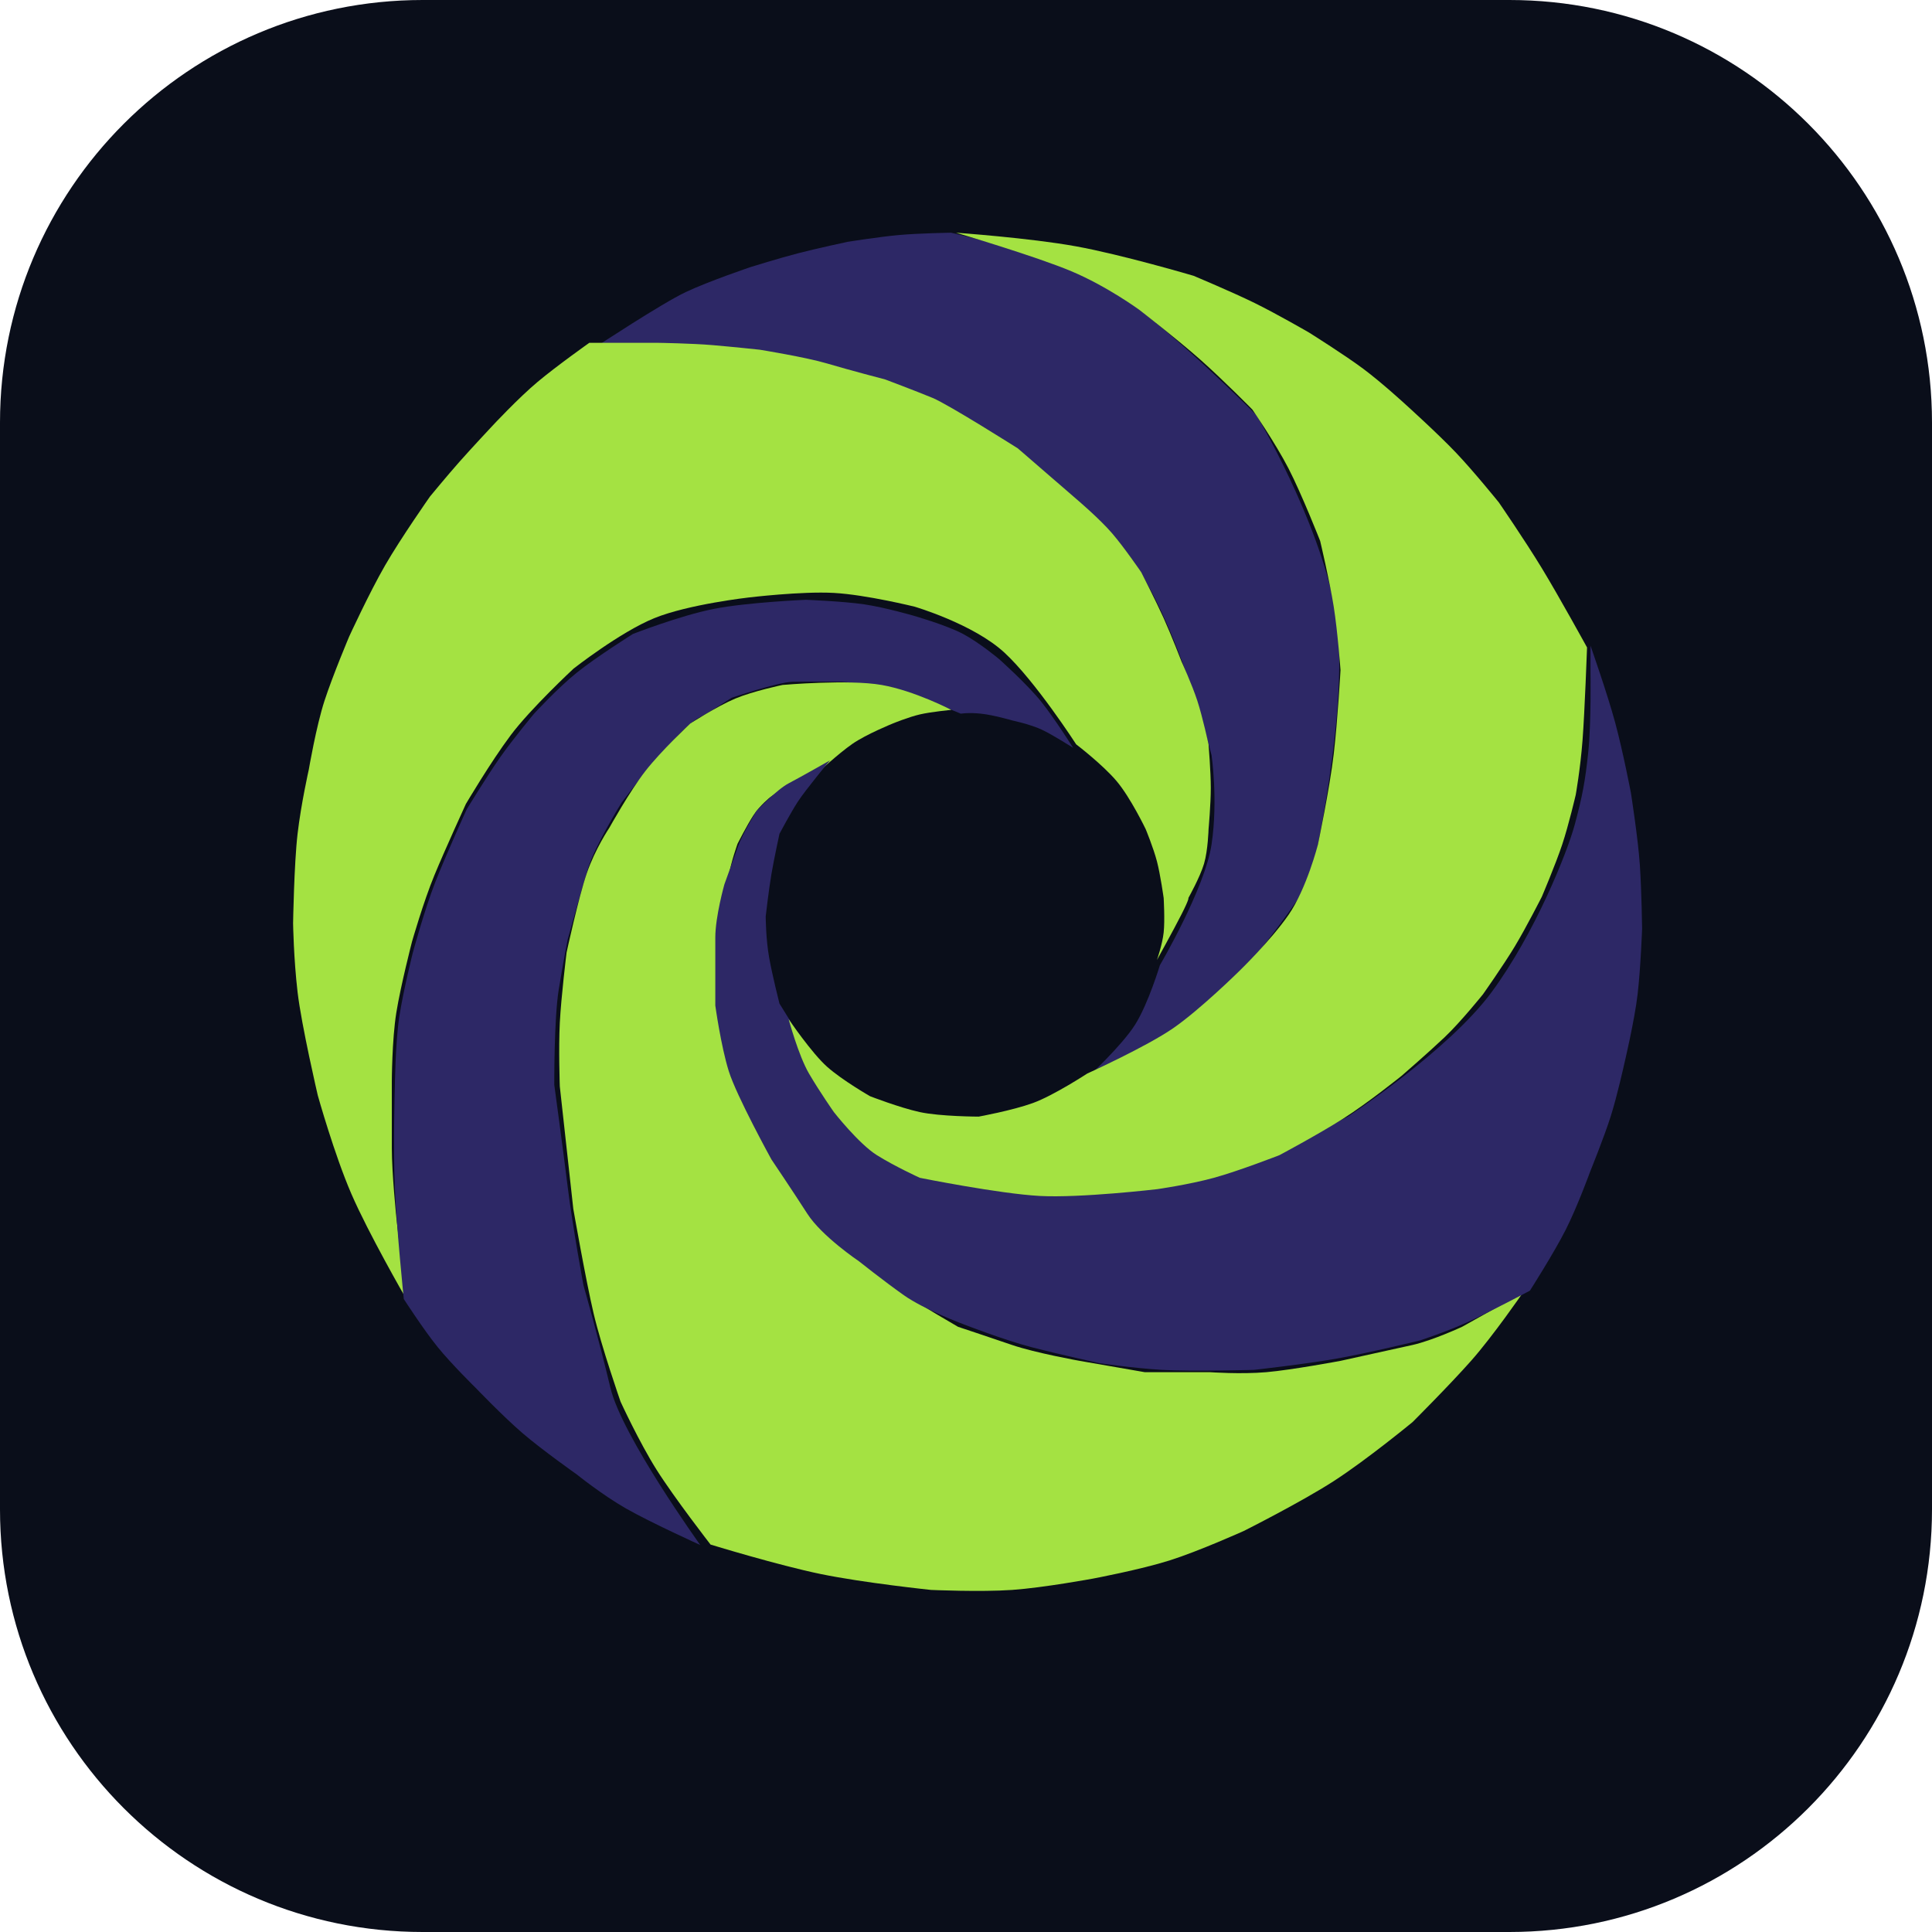
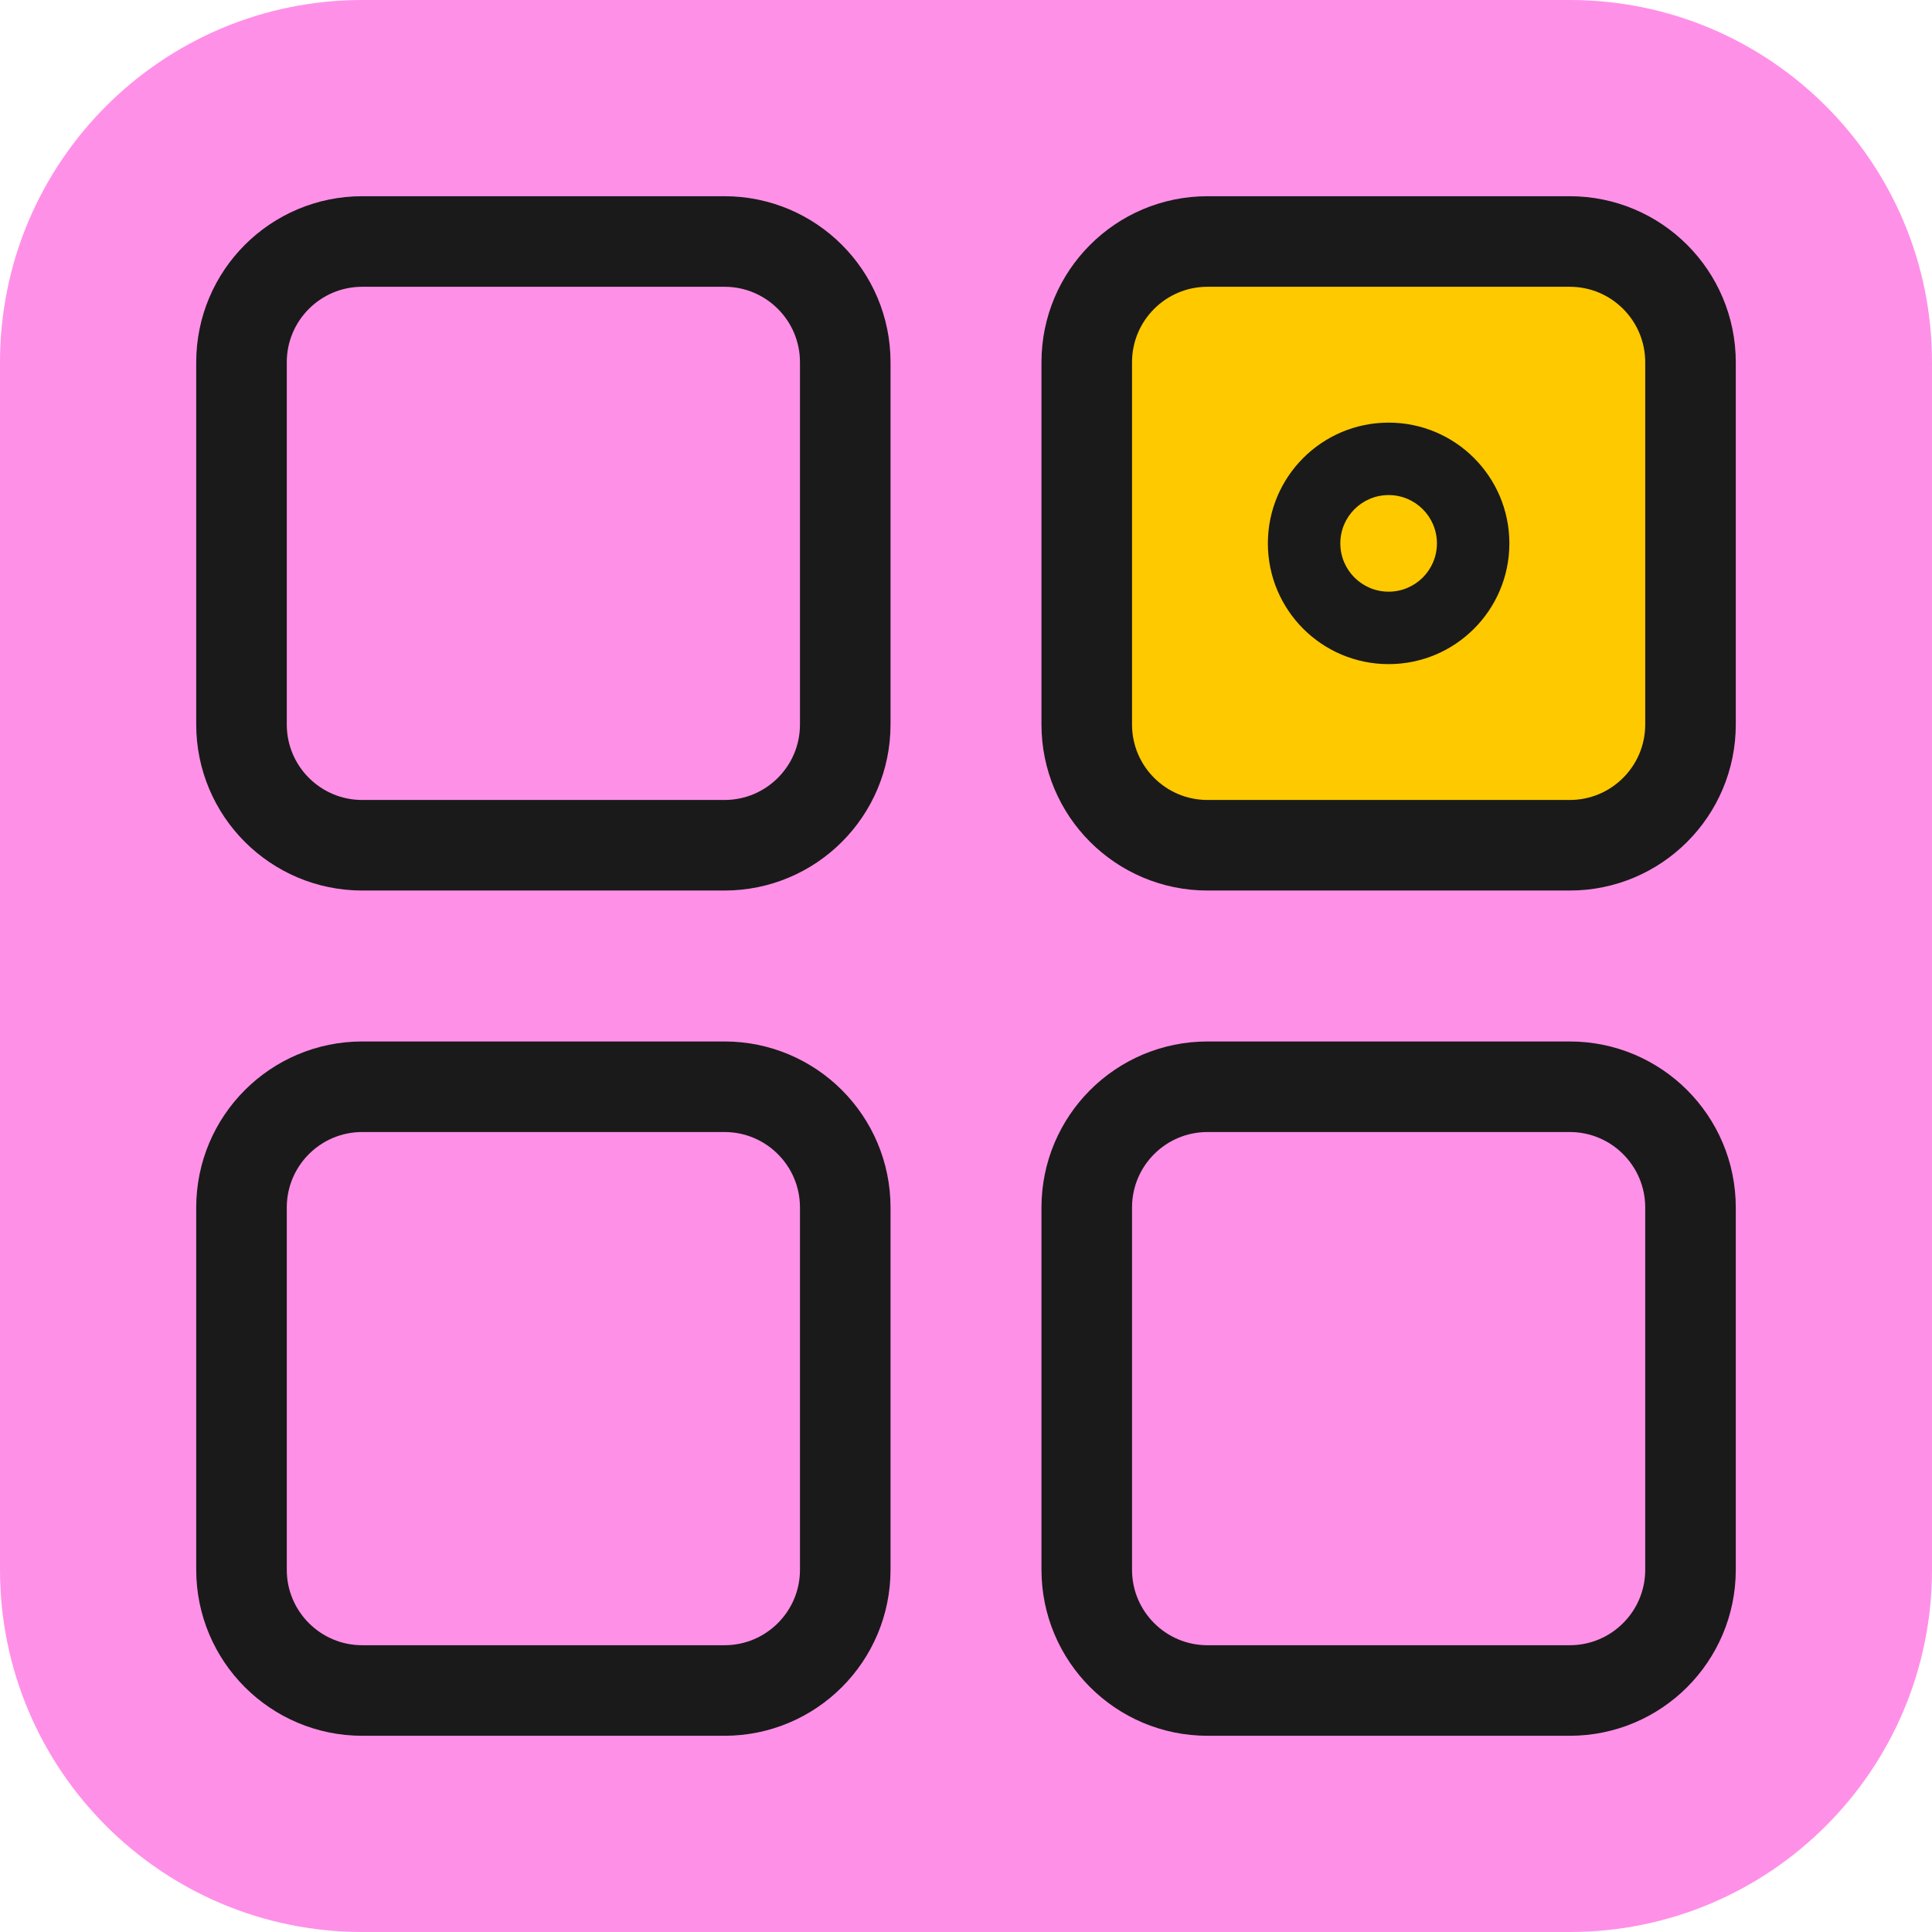
- <svg xmlns="http://www.w3.org/2000/svg" viewBox="0 0 32 32" fill="none">
-   <rect width="32" height="32" rx="7" fill="#0a0e1a" />
-   <g transform="translate(2.5, 1.5) scale(0.152)">
-     <path d="M107.252 101.771C105.817 104.053 102.11 107.49 102.11 107.49C102.11 107.49 110.747 103.314 115.576 99.285C120.405 95.255 126.349 86.106 126.349 86.106C126.349 86.106 130.907 66.47 129.042 56.517C127.178 46.564 120.473 35.382 120.473 35.382C120.473 35.382 111.024 25.839 105.048 21.955C99.072 18.071 87.175 15.49 87.175 15.49C87.175 15.49 83.743 15.544 81.543 15.739C79.344 15.933 75.912 16.485 75.912 16.485C75.912 16.485 72.582 17.194 70.526 17.728C68.47 18.262 65.384 19.22 65.384 19.22C65.384 19.22 60.865 20.741 58.284 21.955C55.702 23.169 48.49 27.922 48.49 27.922C48.49 27.922 65.153 27.827 70.526 29.414C75.899 31.001 86.195 34.139 86.195 34.139C86.195 34.139 98.833 42.497 105.048 48.809C111.263 55.121 115.576 72.43 115.576 72.43C115.576 72.43 116.29 77.327 115.576 82.128C114.862 86.929 109.945 95.306 109.945 95.306C109.945 95.306 108.686 99.489 107.252 101.771Z" fill="#2d2866" />
-     <path d="M27.715 131.49L26.737 122.74C26.737 122.74 26.248 117.974 26.248 115.24V107.99C26.248 107.99 26.26 103.468 26.737 100.49C27.215 97.512 28.449 92.74 28.449 92.74C28.449 92.74 29.7 88.37 30.894 85.49C32.087 82.61 34.317 77.74 34.317 77.74C34.317 77.74 37.011 73.169 39.207 70.24C41.403 67.311 46.053 62.99 46.053 62.99C46.053 62.99 51.131 59.003 54.855 57.49C58.578 55.977 65.124 55.24 65.124 55.24C65.124 55.24 70.882 54.545 74.414 54.74C77.947 54.935 83.216 56.24 83.216 56.24C83.216 56.24 89.607 58.116 92.996 61.24C96.386 64.364 100.82 71.24 100.82 71.24C100.82 71.24 103.694 73.434 105.221 75.24C106.749 77.046 108.4 80.49 108.4 80.49C108.4 80.49 109.24 82.525 109.622 83.99C110.004 85.454 110.356 87.99 110.356 87.99C110.356 87.99 110.499 90.422 110.356 91.74C110.213 93.058 109.622 94.74 109.622 94.74C109.622 94.74 111.424 91.49 112.312 89.74C113.199 87.99 113.045 87.99 113.045 87.99C113.045 87.99 114.327 85.704 114.757 84.24C115.186 82.775 115.246 80.49 115.246 80.49C115.246 80.49 115.49 77.796 115.49 75.99C115.49 74.184 115.246 71.24 115.246 71.24C115.246 71.24 114.596 68.247 114.023 66.49C113.45 64.733 112.312 62.24 112.312 62.24C112.312 62.24 111.215 59.394 110.356 57.49C109.496 55.586 107.911 52.49 107.911 52.49C107.911 52.49 106.117 49.851 104.732 48.24C103.348 46.629 100.82 44.49 100.82 44.49L94.463 38.99C94.463 38.99 86.939 34.222 85.172 33.49C83.406 32.758 80.038 31.49 80.038 31.49C80.038 31.49 75.973 30.423 73.681 29.74C71.389 29.057 66.346 28.24 66.346 28.24C66.346 28.24 63.503 27.935 61.212 27.74C58.92 27.545 55.343 27.49 55.343 27.49H47.764C47.764 27.49 44.241 29.983 42.141 31.74C40.04 33.497 37.251 36.49 37.251 36.49C37.251 36.49 34.92 38.977 33.583 40.49C32.246 42.003 30.405 44.24 30.405 44.24C30.405 44.24 27.233 48.762 25.515 51.74C23.796 54.718 21.603 59.49 21.603 59.49C21.603 59.49 19.82 63.708 18.913 66.49C18.006 69.272 17.202 73.99 17.202 73.99C17.202 73.99 16.361 77.719 15.979 80.99C15.597 84.261 15.49 90.74 15.49 90.74C15.49 90.74 15.55 94.579 15.979 98.24C16.409 101.901 18.18 109.49 18.18 109.49C18.18 109.49 19.985 115.944 21.847 120.24C23.709 124.536 27.715 131.49 27.715 131.49Z" fill="#A4E242" />
-     <path d="M90.455 67.9C89.07 67.754 88.253 67.9 88.253 67.9C88.253 67.9 82.589 65.557 81.155 65.169C79.721 64.782 75.281 64.425 75.281 64.425C75.281 64.425 71.521 64.376 69.896 64.425C68.271 64.473 63.288 66.162 63.288 66.162C63.288 66.162 60.764 67.814 59.617 68.396C58.47 68.978 56.19 71.623 56.19 71.623C56.19 71.623 54.991 72.844 53.987 74.104C52.984 75.365 51.295 77.579 51.295 77.579C51.295 77.579 48.389 82.257 47.624 84.777C46.859 87.297 45.421 92.471 45.421 92.471C45.421 92.471 44.968 94.732 44.442 97.931C43.916 101.129 43.953 108.355 43.953 108.355C43.953 108.355 44.895 115.259 45.421 119.524C45.947 123.788 47.134 130.196 47.134 130.196C47.134 130.196 48.829 136.131 50.071 141.365C51.314 146.599 59.861 158.49 59.861 158.49C59.861 158.49 54.413 156.021 51.785 154.519C49.156 153.017 46.4 150.796 46.4 150.796C46.4 150.796 42.677 148.17 40.526 146.329C38.376 144.487 35.386 141.365 35.386 141.365C35.386 141.365 32.755 138.787 31.226 136.897C29.696 135.007 27.554 131.685 27.554 131.685C27.554 131.685 26.766 124.031 26.575 119.524C26.384 115.017 26.575 108.603 26.575 108.603C26.575 108.603 26.635 103.72 27.065 100.909C27.495 98.098 28.533 93.96 28.533 93.96C28.533 93.96 29.786 89.319 30.981 86.266C32.175 83.213 34.407 78.324 34.407 78.324C34.407 78.324 36.645 74.651 38.078 72.615C39.512 70.58 41.75 67.9 41.75 67.9C41.75 67.9 44.297 65.128 46.4 63.432C48.503 61.736 52.519 59.213 52.519 59.213C52.519 59.213 57.65 57.21 61.33 56.483C65.01 55.756 71.365 55.49 71.365 55.49C71.365 55.49 75.434 55.647 77.728 55.986C80.022 56.326 83.113 57.227 83.113 57.227C83.113 57.227 86.681 58.244 88.497 59.213C90.313 60.182 92.413 61.943 92.413 61.943C92.413 61.943 95.534 64.72 97.064 66.659C98.593 68.597 100.49 71.623 100.49 71.623C100.49 71.623 98.306 70.219 97.064 69.637C95.821 69.055 93.882 68.644 93.882 68.644C93.882 68.644 91.841 68.045 90.455 67.9Z" fill="#2d2866" />
-     <path d="M149.49 131.006L142.87 134.713C142.87 134.713 139.664 136.199 137.477 136.69C135.289 137.181 129.631 138.42 129.631 138.42C129.631 138.42 124.317 139.415 121.54 139.656C118.763 139.897 115.411 139.656 115.411 139.656H108.3L101.19 138.42C101.19 138.42 96.372 137.559 93.835 136.69C91.297 135.822 87.951 134.713 87.951 134.713C87.951 134.713 84.119 132.502 81.821 131.006C79.523 129.51 76.427 126.31 76.427 126.31C76.427 126.31 73.994 123.743 72.749 121.861C71.505 119.979 69.317 115.929 69.317 115.929C69.317 115.929 67.999 113.077 67.356 111.234C66.713 109.39 65.639 106.29 65.639 106.29C65.639 106.29 64.796 103.832 64.413 102.336C64.031 100.84 63.678 98.134 63.678 98.134C63.678 98.134 63.331 95.67 63.188 93.933C63.044 92.195 62.942 88.99 62.942 88.99C62.942 88.99 62.799 86.841 62.99 85.49C63.182 84.139 63.923 82.07 63.923 82.07C63.923 82.07 64.921 80.1 65.639 78.99C66.358 77.88 67.49 76.99 67.49 76.99C67.49 76.99 69.033 75.876 69.99 75.49C70.948 75.104 72.49 74.49 72.49 74.49C72.49 74.49 74.895 72.257 76.427 71.195C77.959 70.133 80.84 68.97 80.84 68.97C80.84 68.97 82.538 68.271 83.783 67.982C85.027 67.692 87.215 67.487 87.215 67.487C87.215 67.487 83.205 65.396 79.615 64.769C76.024 64.141 68.827 64.769 68.827 64.769C68.827 64.769 65.641 65.431 63.678 66.252C61.715 67.072 58.774 68.97 58.774 68.97C58.774 68.97 55.594 71.941 53.871 74.161C52.147 76.381 49.948 80.34 49.948 80.34C49.948 80.34 48.406 82.628 47.496 85.282C46.587 87.937 45.29 93.933 45.29 93.933C45.29 93.933 44.698 98.747 44.554 101.595C44.41 104.442 44.554 108.515 44.554 108.515L46.025 121.861C46.025 121.861 47.37 129.562 48.232 133.23C49.093 136.898 51.174 142.869 51.174 142.869C51.174 142.869 53.182 147.243 55.097 150.284C57.012 153.324 60.981 158.44 60.981 158.44C60.981 158.44 68.303 160.687 72.995 161.653C77.686 162.618 85.008 163.383 85.008 163.383C85.008 163.383 90.388 163.624 93.835 163.383C97.282 163.141 102.661 162.147 102.661 162.147C102.661 162.147 107.79 161.183 110.997 160.17C114.205 159.156 119.088 156.957 119.088 156.957C119.088 156.957 125.305 153.836 128.895 151.519C132.486 149.203 137.477 145.093 137.477 145.093C137.477 145.093 141.457 141.123 143.851 138.42C146.245 135.718 149.49 131.006 149.49 131.006Z" fill="#A4E242" />
-     <path d="M146.107 98.221C141.398 104.619 130.457 111.784 130.457 111.784L126.422 113.881L122.387 115.977L114.806 117.21L103.313 117.703L93.776 117.21L88.641 116.47L84.484 115.483L80.572 114.25L78.126 112.771L76.17 111.291L74.948 109.811L73.725 108.085L71.524 104.386L68.49 99.49C68.49 99.49 67.733 96.522 67.367 94.49C67.001 92.458 66.99 89.99 66.99 89.99C66.99 89.99 67.321 87.106 67.611 85.397C67.901 83.689 68.49 80.99 68.49 80.99C68.49 80.99 69.679 78.742 70.49 77.49C71.302 76.238 73.99 72.99 73.99 72.99C73.99 72.99 70.779 74.816 69.49 75.49C68.201 76.164 65.99 78.49 65.99 78.49C65.99 78.49 64.469 80.945 63.943 82.438C63.418 83.931 62.49 86.49 62.49 86.49C62.49 86.49 61.498 89.99 61.498 92.302V99.701C61.498 99.701 62.106 104.107 62.965 106.852C63.825 109.597 67.611 116.47 67.611 116.47C67.611 116.47 69.948 119.933 71.524 122.388C73.1 124.844 77.148 127.567 77.148 127.567C77.148 127.567 79.795 129.677 82.039 131.266C84.283 132.855 88.641 134.472 88.641 134.472C88.641 134.472 93.017 136.168 95.977 136.938C98.938 137.709 103.313 138.665 103.313 138.665C103.313 138.665 106.961 139.212 110.16 139.404C113.359 139.597 120.186 139.404 120.186 139.404C120.186 139.404 125.701 138.797 129.234 138.171C132.767 137.545 138.282 136.198 138.282 136.198C138.282 136.198 141.077 135.285 143.417 134.226C145.756 133.166 150.264 130.773 150.264 130.773C150.264 130.773 152.887 126.667 154.176 124.115C155.465 121.563 156.866 117.703 156.866 117.703C156.866 117.703 158.351 114.048 159.067 111.784C159.783 109.521 160.534 106.112 160.534 106.112C160.534 106.112 161.667 101.357 162.001 98.468C162.336 95.578 162.49 91.316 162.49 91.316C162.49 91.316 162.437 87.3 162.246 84.411C162.055 81.522 161.268 76.519 161.268 76.519C161.268 76.519 160.415 72.053 159.556 68.875C158.697 65.697 156.866 60.49 156.866 60.49V63.449C156.866 63.449 156.956 68.854 156.622 72.081C156.287 75.307 155.965 76.945 155.154 79.972C154.344 82.999 150.815 91.823 146.107 98.221Z" fill="#2d2866" />
-     <path d="M96.108 110.326C93.846 111.146 90.193 111.808 90.193 111.808C90.193 111.808 85.999 111.796 83.785 111.314C81.571 110.832 78.363 109.585 78.363 109.585C78.363 109.585 75.364 107.87 73.68 106.375C71.996 104.88 69.49 101.188 69.49 101.188C69.49 101.188 70.553 105.138 71.708 107.116C72.863 109.093 74.419 111.314 74.419 111.314C74.419 111.314 77.13 114.772 79.102 116.006C81.074 117.241 83.785 118.476 83.785 118.476C83.785 118.476 92.42 120.211 96.847 120.452C101.275 120.693 109.663 119.711 109.663 119.711C109.663 119.711 113.113 119.217 115.825 118.476C118.536 117.735 122.972 116.006 122.972 116.006C122.972 116.006 127.13 113.791 129.873 112.055C132.616 110.319 136.281 107.363 136.281 107.363C136.281 107.363 139.183 104.852 140.963 103.164C142.744 101.476 145.153 98.472 145.153 98.472C145.153 98.472 147.352 95.359 148.604 93.285C149.855 91.212 151.561 87.852 151.561 87.852C151.561 87.852 153.057 84.342 153.779 82.172C154.501 80.002 155.258 76.738 155.258 76.738C155.258 76.738 155.757 73.946 155.997 70.811C156.238 67.677 156.49 60.685 156.49 60.685C156.49 60.685 153.438 55.128 151.561 52.041C149.684 48.955 146.878 44.879 146.878 44.879C146.878 44.879 144.169 41.52 142.196 39.446C140.223 37.372 136.774 34.26 136.774 34.26C136.774 34.26 134.16 31.851 132.091 30.308C130.021 28.765 126.176 26.357 126.176 26.357C126.176 26.357 122.715 24.352 120.261 23.146C117.806 21.94 113.606 20.182 113.606 20.182C113.606 20.182 105.844 17.888 100.791 16.972C95.737 16.056 87.728 15.49 87.728 15.49C87.728 15.49 96.4 18.049 100.298 19.689C104.196 21.328 107.691 23.887 107.691 23.887C107.691 23.887 111.843 27.102 114.346 29.32C116.848 31.539 120.014 34.754 120.014 34.754C120.014 34.754 122.514 38.378 123.958 41.175C125.401 43.972 127.408 49.078 127.408 49.078C127.408 49.078 128.454 53.491 128.887 56.24C129.32 58.989 129.626 63.155 129.626 63.155C129.626 63.155 129.32 68.58 128.887 72.293C128.454 76.006 127.162 82.172 127.162 82.172C127.162 82.172 125.931 86.983 123.958 89.828C121.985 92.673 118.536 96.002 118.536 96.002C118.536 96.002 114.324 100.151 111.388 102.176C108.453 104.202 102.023 107.116 102.023 107.116C102.023 107.116 98.37 109.506 96.108 110.326Z" fill="#A4E242" />
-   </g>
+ <svg xmlns="http://www.w3.org/2000/svg" width="32" height="32" viewBox="0 0 32 32" fill="none">
+   <rect width="32" height="32" rx="6" fill="#ff90e8" />
+   <rect x="4" y="4" width="10" height="10" rx="2" fill="#ff90e8" stroke="#1a1a1a" stroke-width="1.5" />
+   <rect x="18" y="4" width="10" height="10" rx="2" fill="#ffc900" stroke="#1a1a1a" stroke-width="1.5" />
+   <rect x="4" y="18" width="10" height="10" rx="2" fill="#ff90e8" stroke="#1a1a1a" stroke-width="1.5" />
+   <rect x="18" y="18" width="10" height="10" rx="2" fill="#ff90e8" stroke="#1a1a1a" stroke-width="1.5" />
+   <circle cx="23" cy="9" r="2" fill="#1a1a1a" />
+   <circle cx="23" cy="9" r="0.8" fill="#ffc900" />
</svg>
